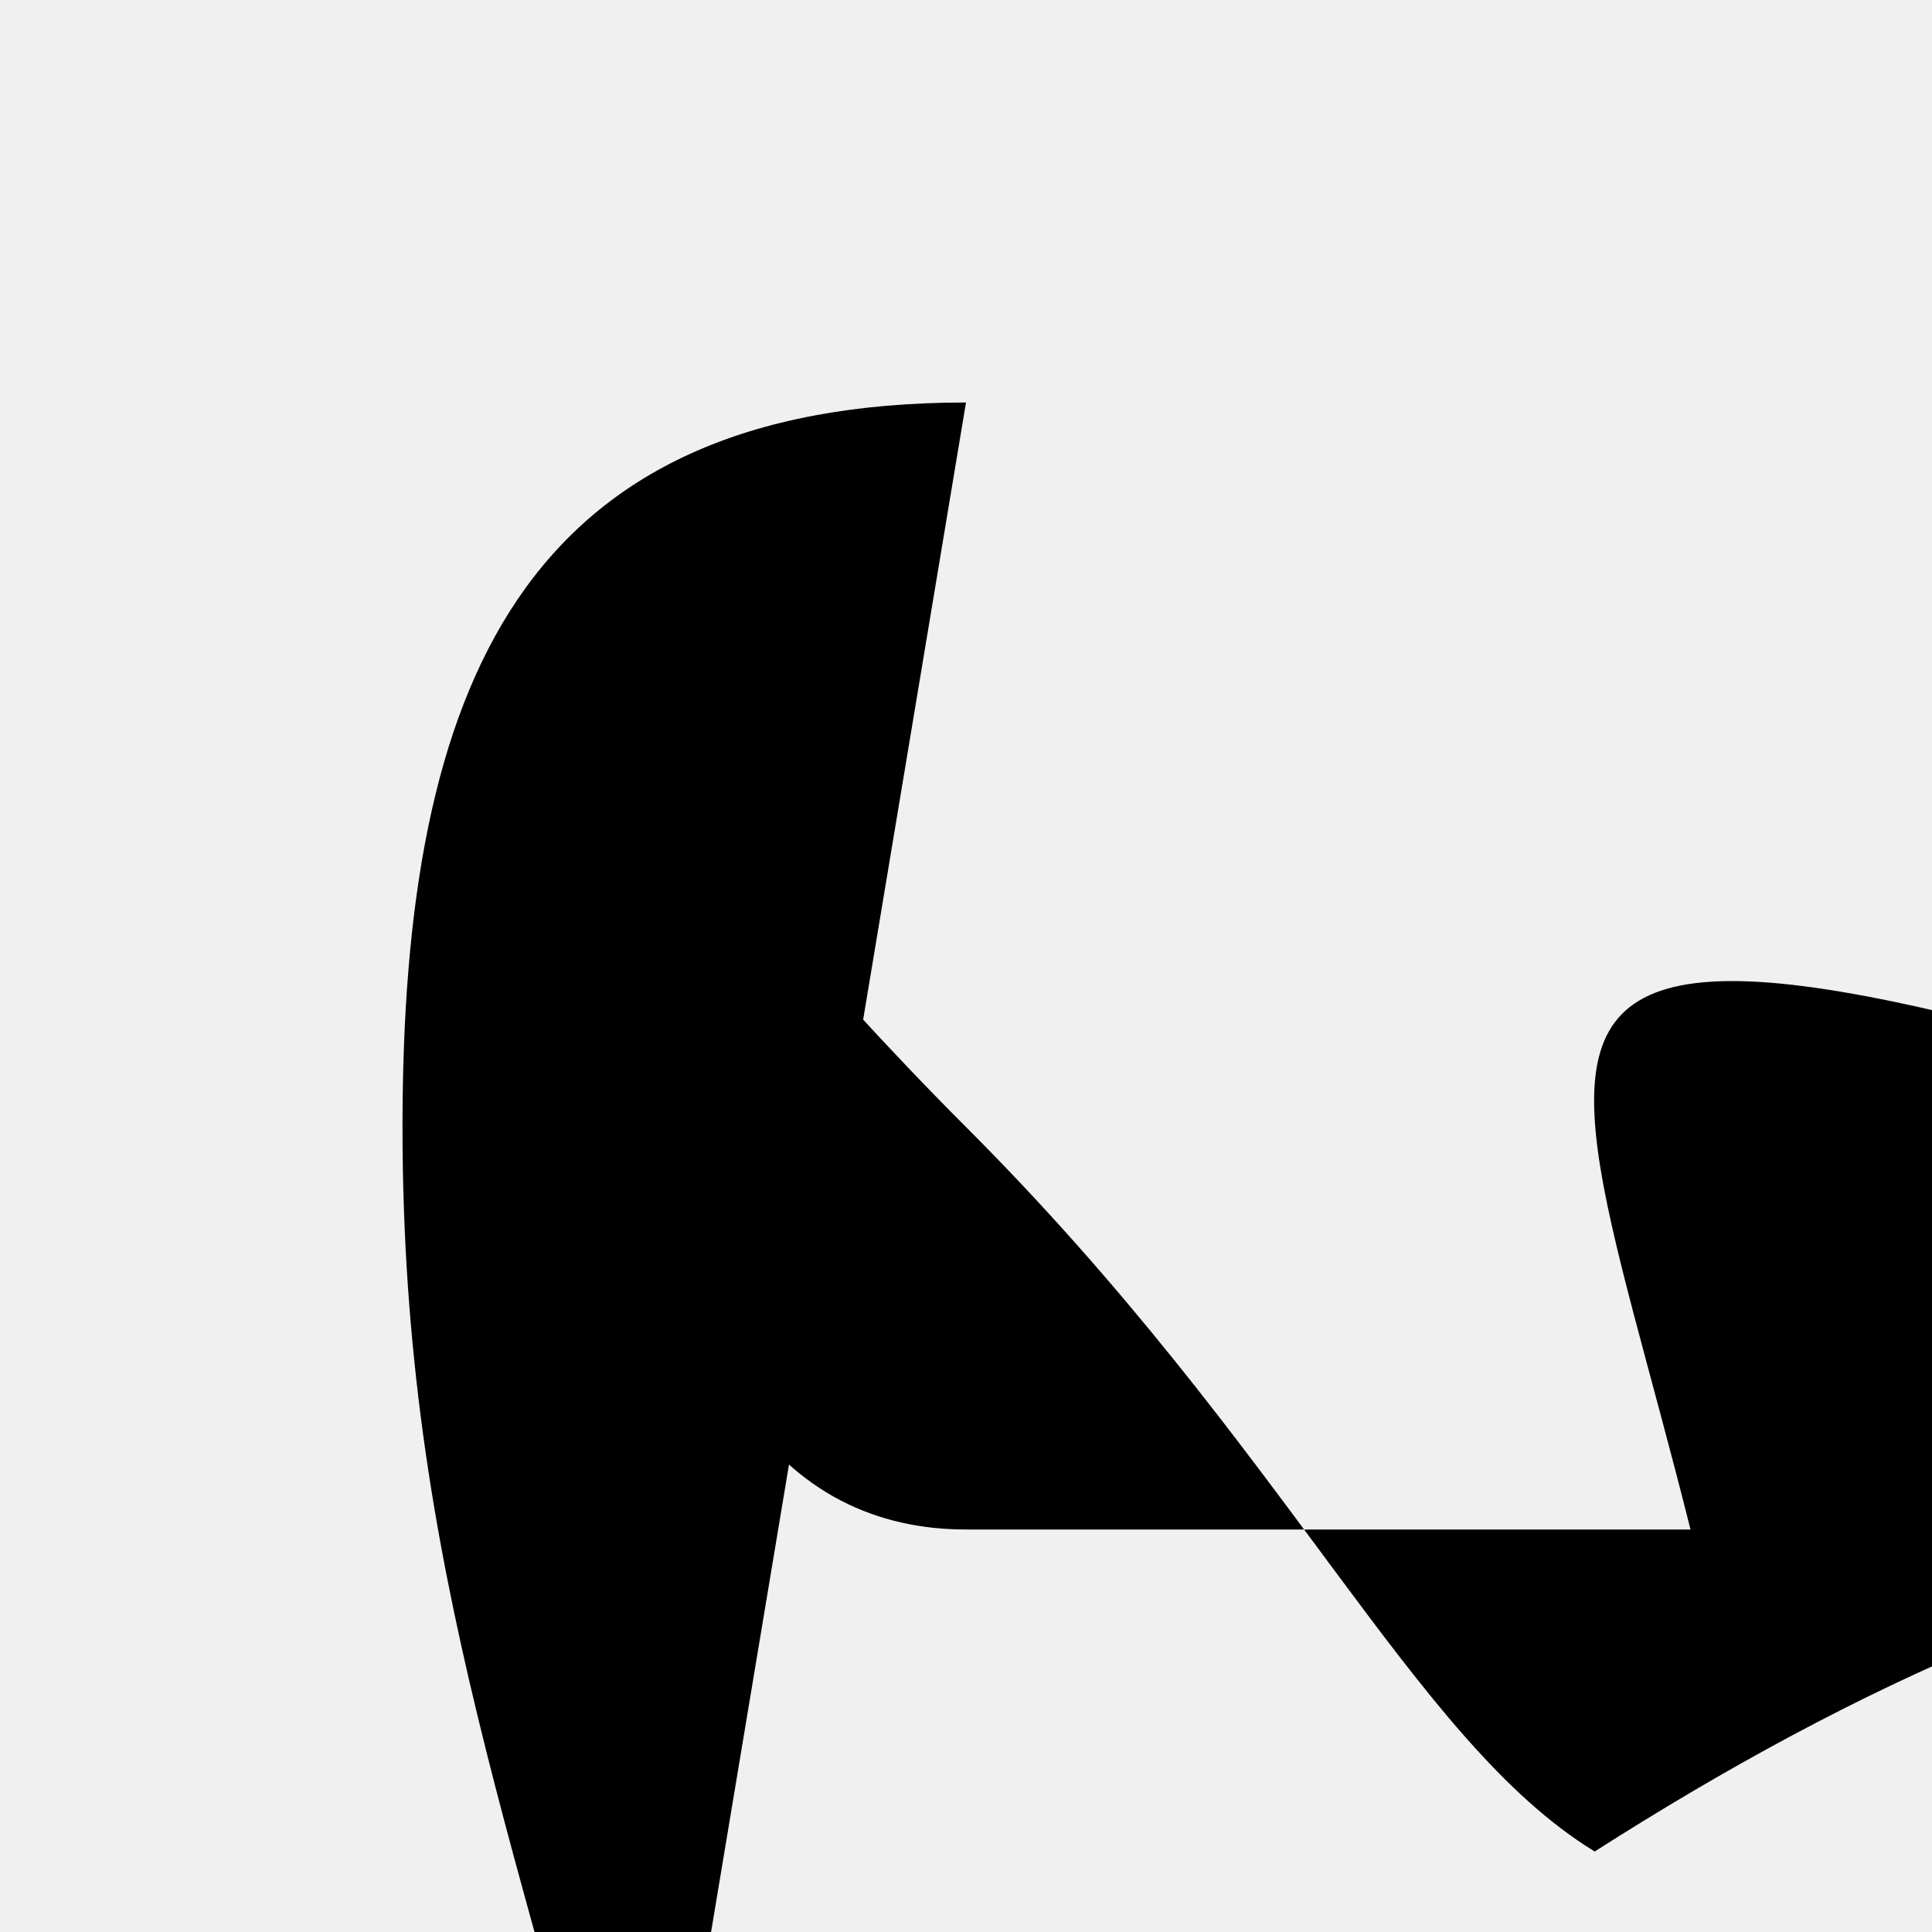
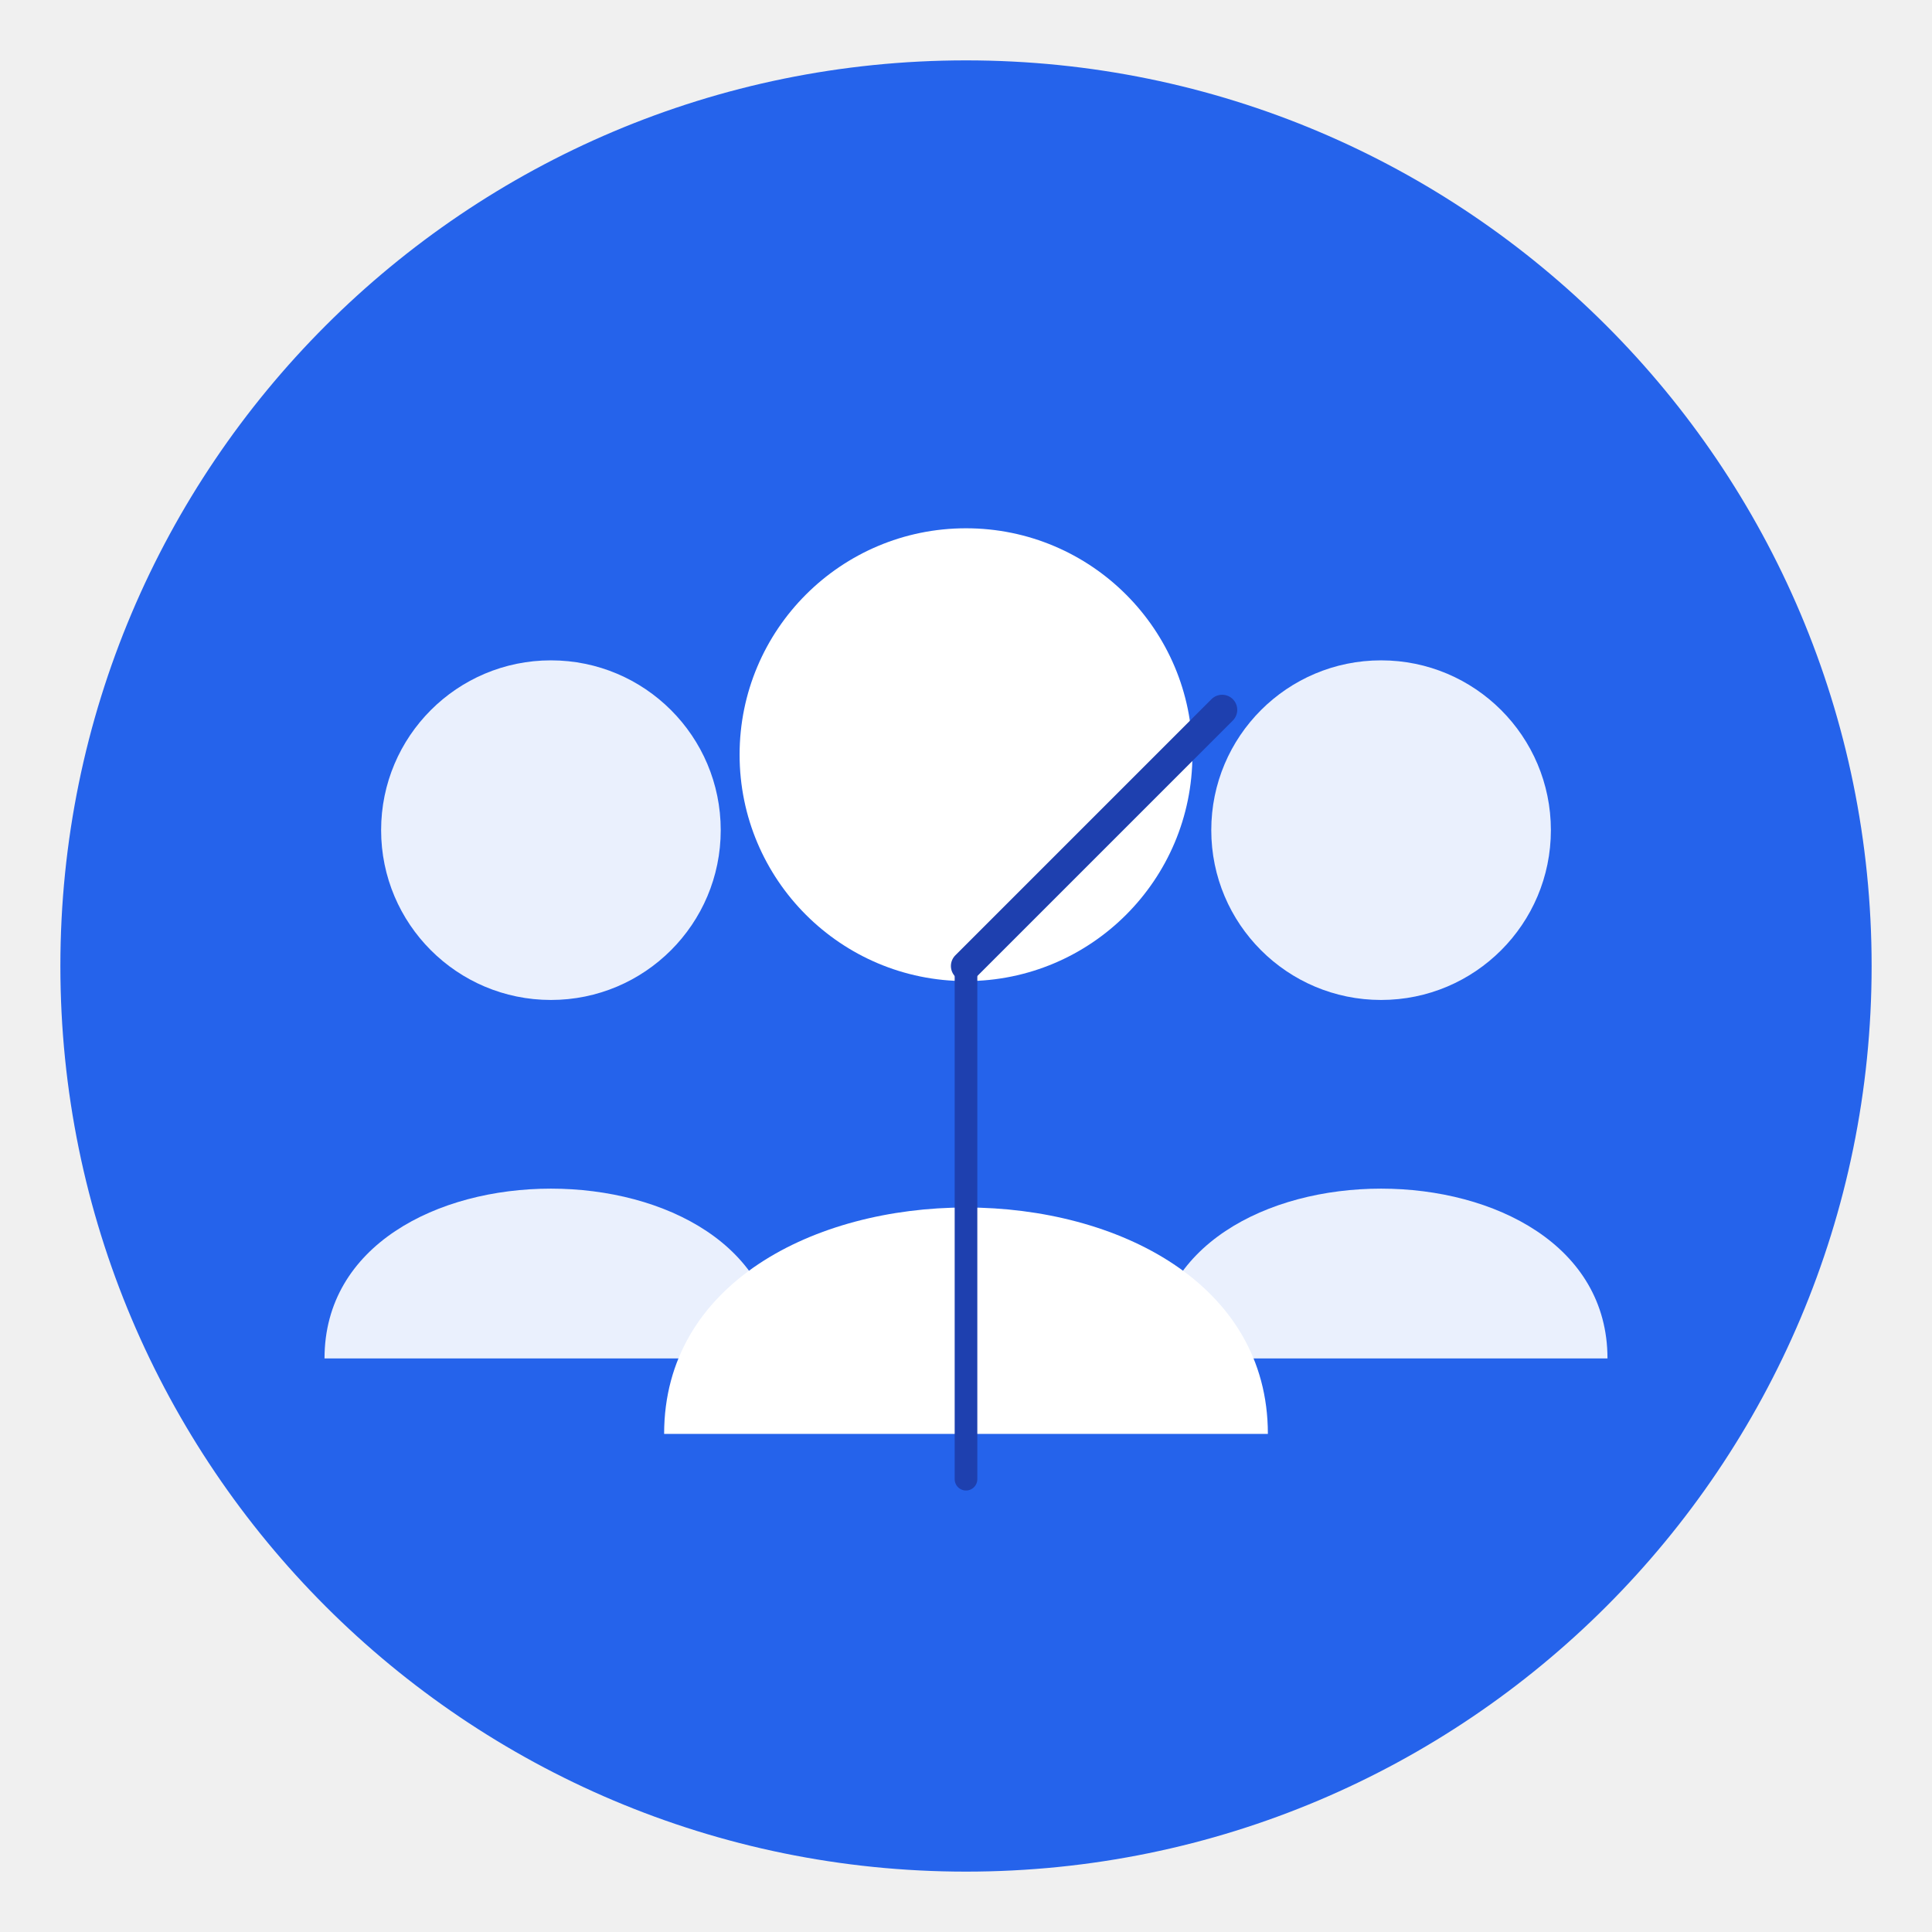
- <svg xmlns="http://www.w3.org/2000/svg" width="24" height="24" viewBox="0 0 24 24">
-   <path d="M12 5C6.48 5 5 8.52 5 14s1.48 9 3 15z" />
-   <path d="M21 19h-9c-2.21 0-4-1.79-4-7V11l-2.01-1.22C6.45 6.77 8 10 12 14s5.55 7.62 7.81 9c3.24-2.07 6.57-3.58 10-4h1c1.83 0 3.33-.34 4.5-1l2.01-1.22C17 9.77 19 11 21 19z" />
+ <svg xmlns="http://www.w3.org/2000/svg" width="512" height="512" viewBox="0 0 512 512" fill="none">
+   <circle cx="256" cy="256" r="240" fill="#2563eb" />
+   <circle cx="256" cy="200" r="60" fill="#ffffff" />
+   <path d="M 176 380 C 176 300 336 300 336 380" fill="#ffffff" />
+   <circle cx="146" cy="220" r="45" fill="#ffffff" opacity="0.9" />
+   <path d="M 86 360 C 86 300 206 300 206 360" fill="#ffffff" opacity="0.9" />
+   <circle cx="366" cy="220" r="45" fill="#ffffff" opacity="0.9" />
+   <path d="M 306 360 C 306 300 426 300 426 360" fill="#ffffff" opacity="0.9" />
+   <line x1="256" y1="256" x2="256" y2="160" stroke="#1e40af" stroke-width="8" stroke-linecap="round" transform="rotate(45 256 256)" />
+   <line x1="256" y1="256" x2="256" y2="120" stroke="#1e40af" stroke-width="6" stroke-linecap="round" transform="rotate(180 256 256)" />
</svg>
